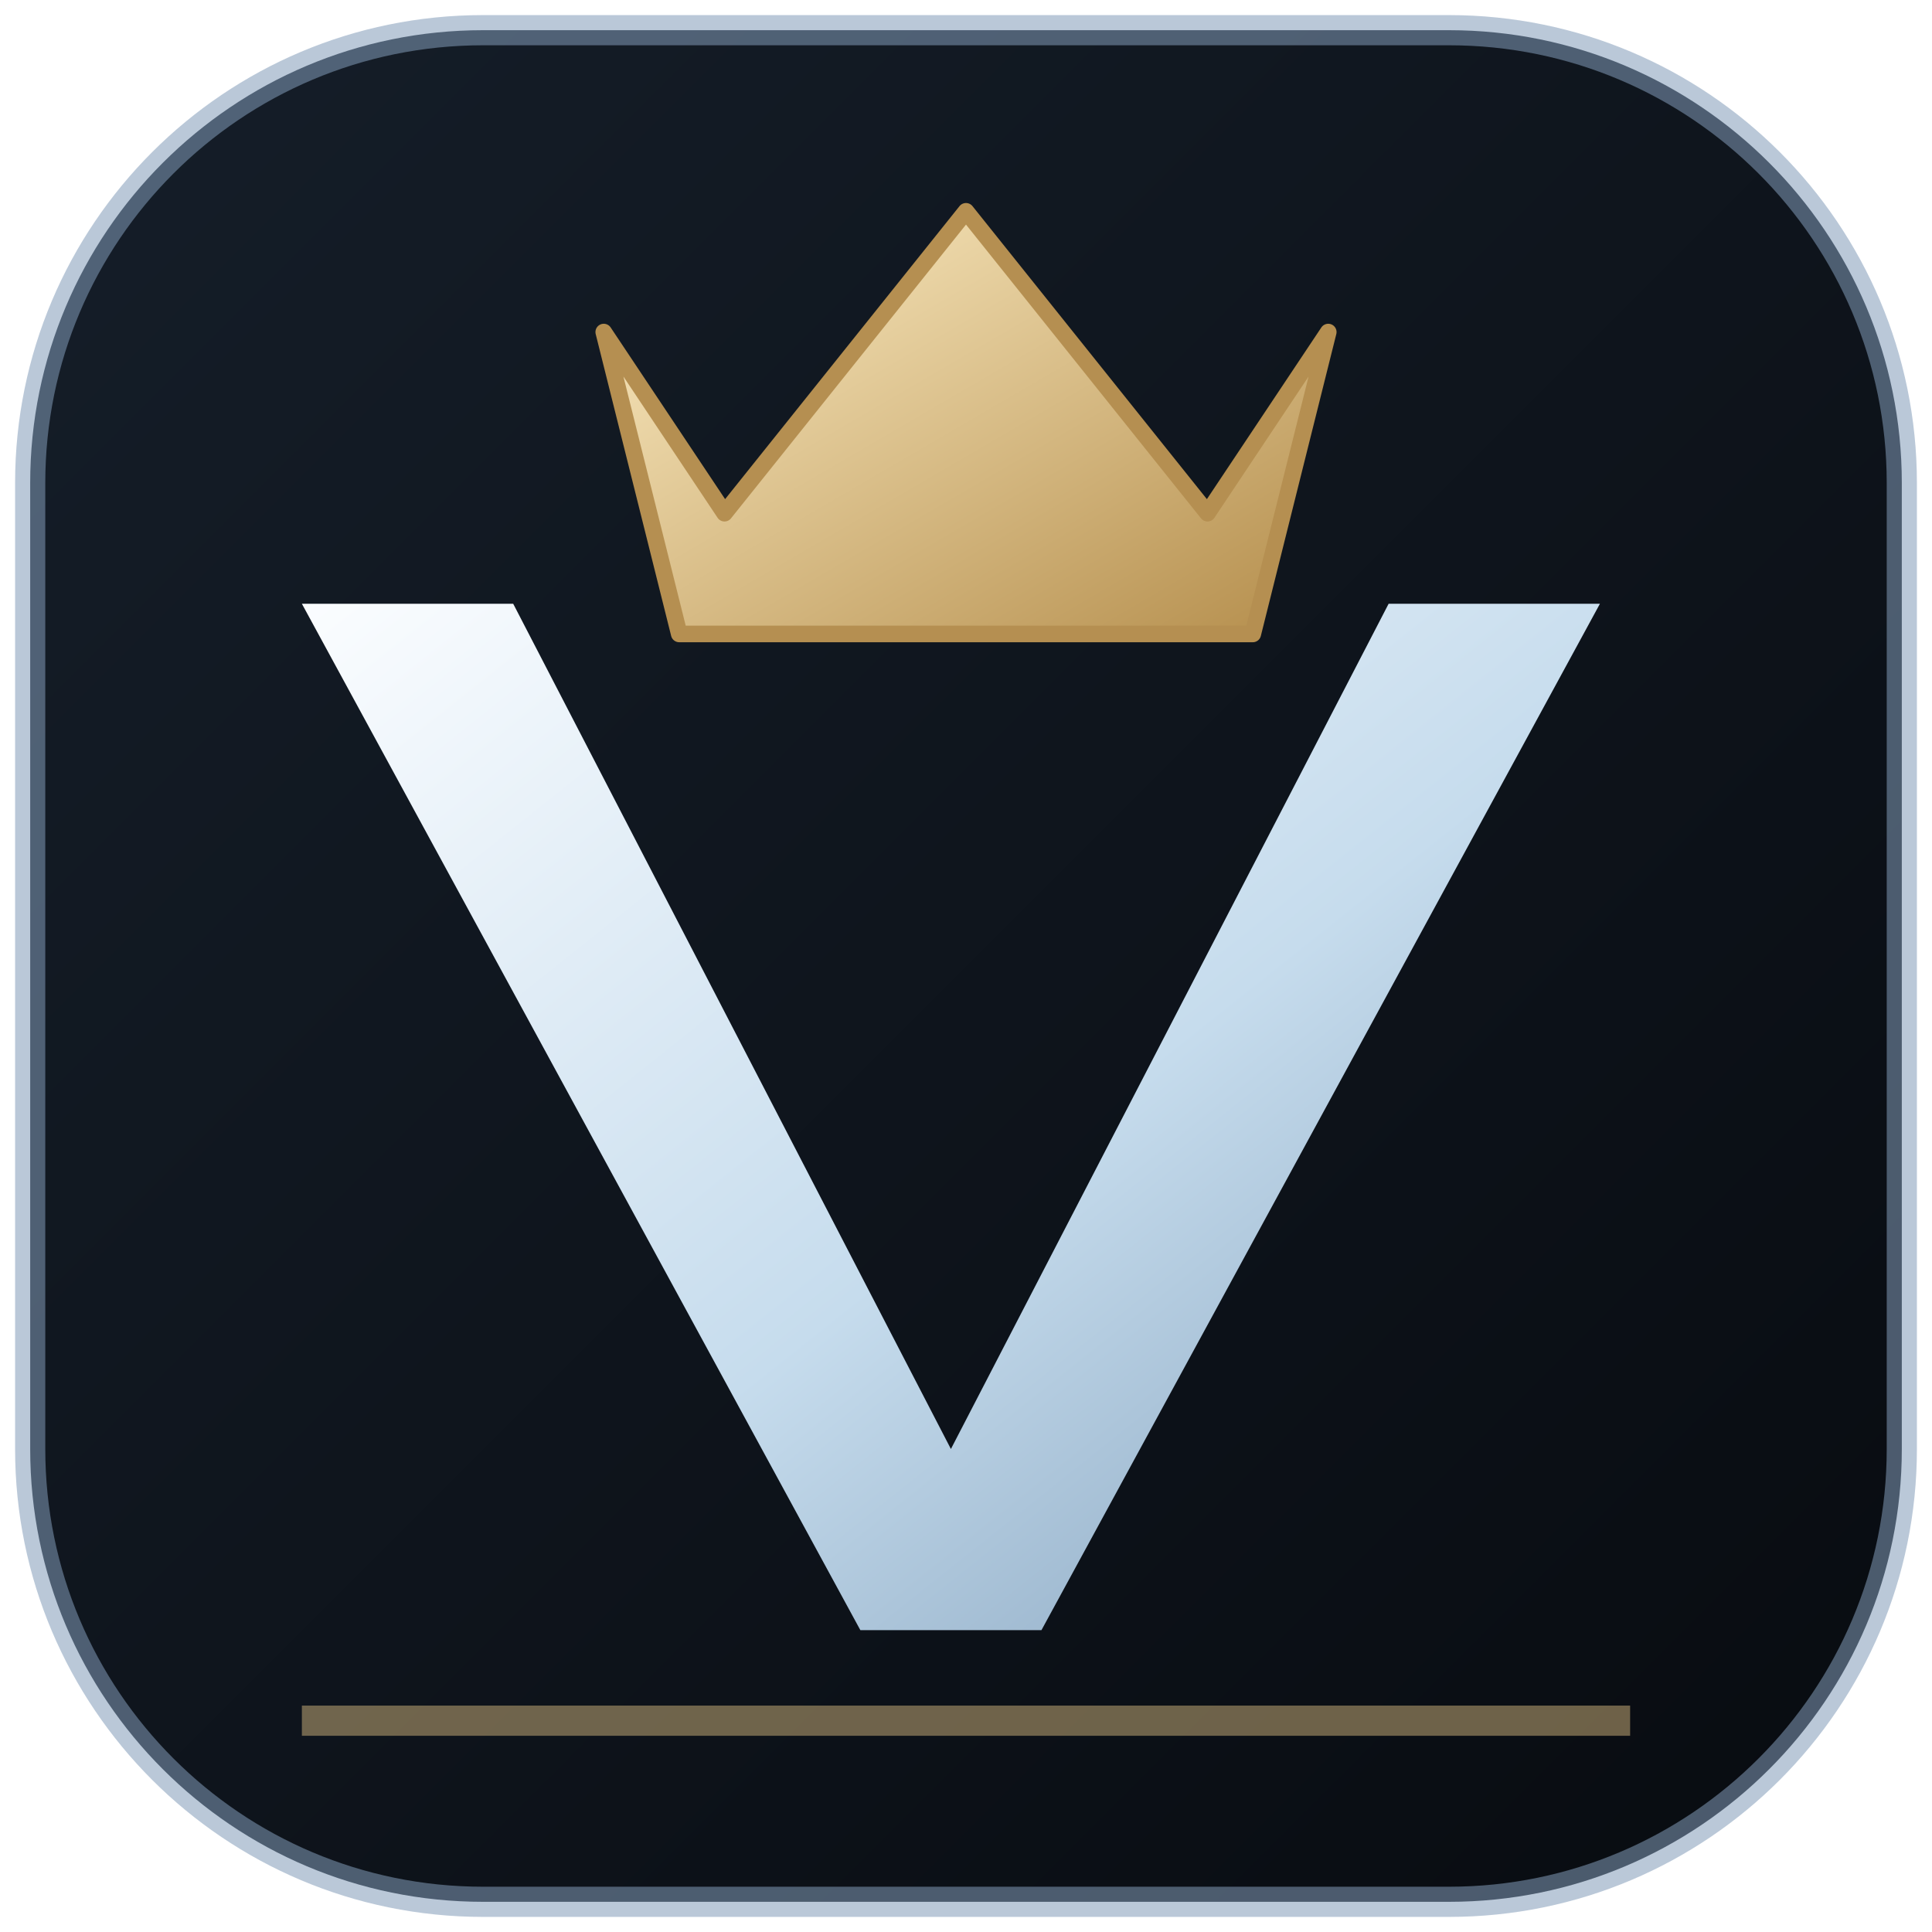
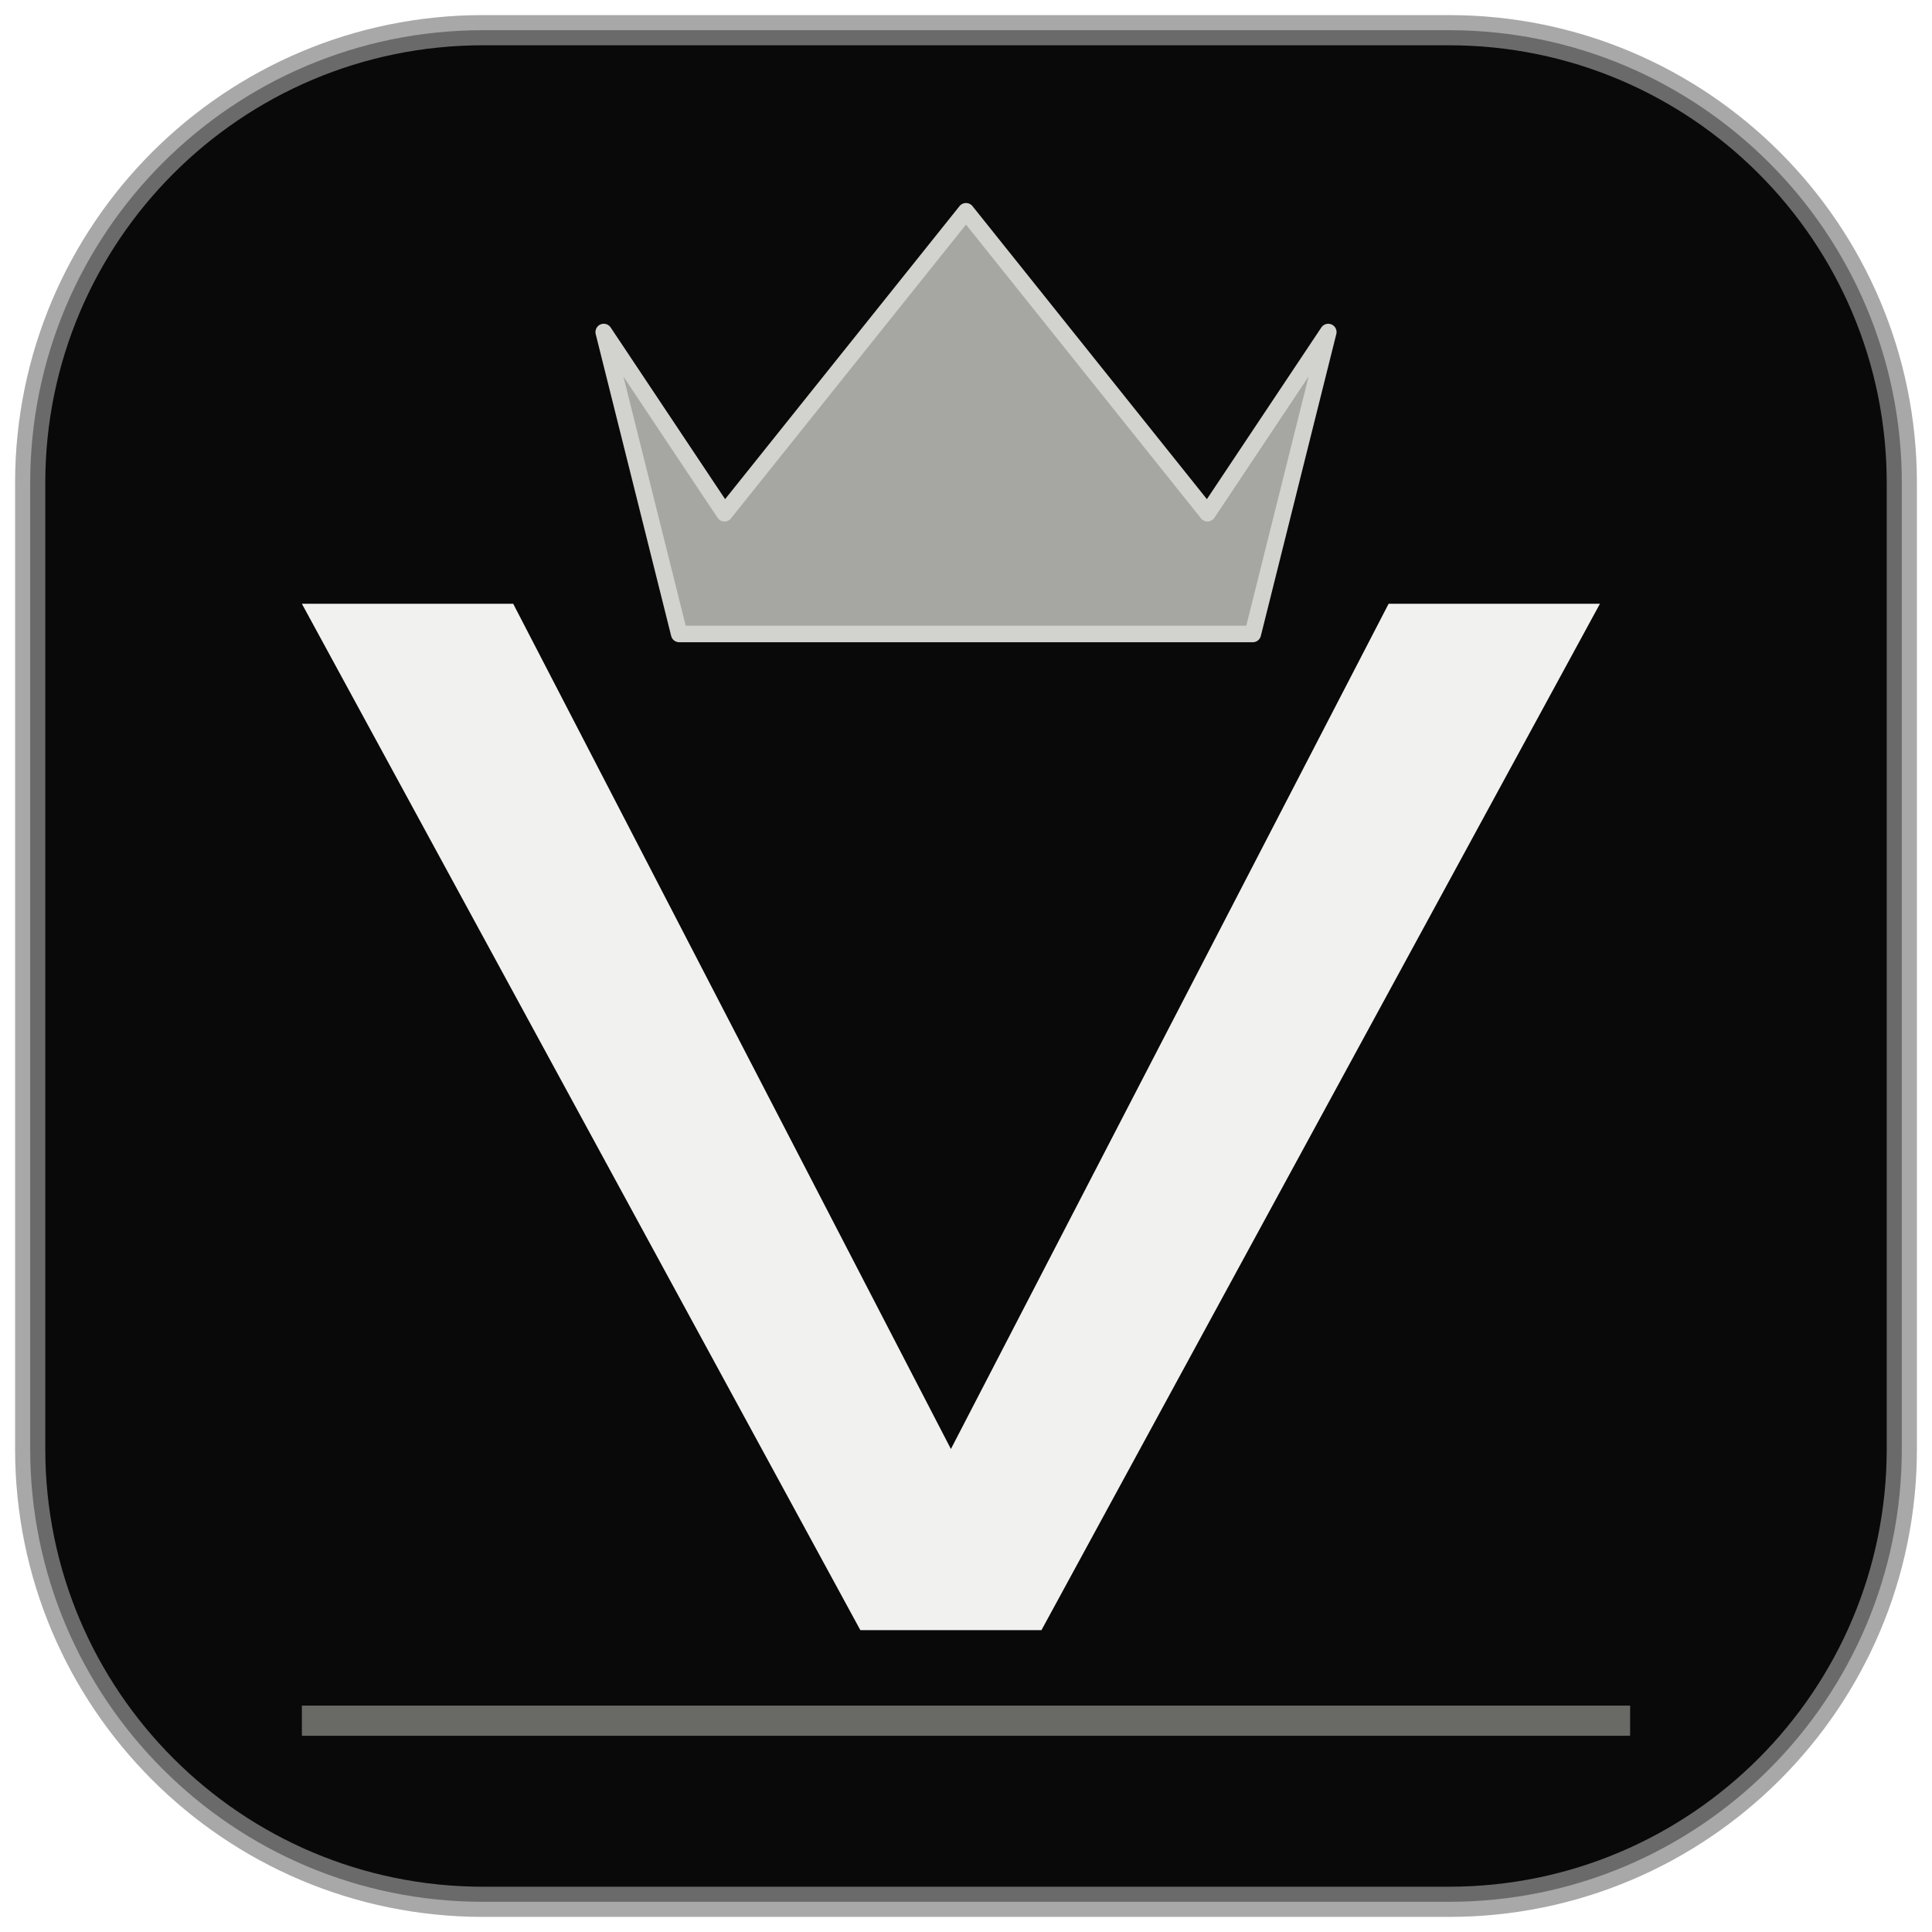
<svg xmlns="http://www.w3.org/2000/svg" viewBox="0 0 64 64" role="img" aria-label="Vireon mark">
-   <defs>
-     <linearGradient id="mark-bg" x1="0" y1="0" x2="1" y2="1">
-       <stop stop-color="#151e29" />
-       <stop offset="1" stop-color="#080b10" />
-     </linearGradient>
-     <linearGradient id="mark-v" x1="0" y1="0" x2="1" y2="1">
-       <stop stop-color="#fbfdff" />
-       <stop offset=".55" stop-color="#c6dced" />
-       <stop offset="1" stop-color="#7f9db9" />
-     </linearGradient>
-     <linearGradient id="mark-gold" x1="0" y1="0" x2="1" y2="1">
-       <stop stop-color="#fff0c8" />
-       <stop offset="1" stop-color="#b48d4b" />
-     </linearGradient>
-   </defs>
-   <rect x="1" y="1" width="62" height="62" rx="15" fill="url(#mark-bg)" stroke="#819bb7" stroke-opacity=".55" />
-   <path d="M10 20H17L31.5 48 46 20H53L34.5 54H28.5Z" fill="url(#mark-v)" />
-   <path d="M20 11 24 17 32 7 40 17 44 11 41.5 21H22.5Z" fill="url(#mark-gold)" stroke="#b58f51" stroke-width=".55" stroke-linejoin="round" />
-   <path d="M10 57H54" stroke="#d3b77f" stroke-opacity=".5" />
+   <rect x="1" y="1" width="62" height="62" rx="15" fill="#090909" stroke="#8b8b8b" stroke-opacity=".75" />
+   <path d="M10 20H17L31.5 48 46 20H53L34.5 54H28.5Z" fill="#f1f1ef" />
+   <path d="M20 11 24 17 32 7 40 17 44 11 41.5 21H22.5Z" fill="#a6a6a2" stroke="#d2d2ce" stroke-width=".55" stroke-linejoin="round" />
+   <path d="M10 57H54" stroke="#8a8a85" stroke-opacity=".75" />
</svg>
